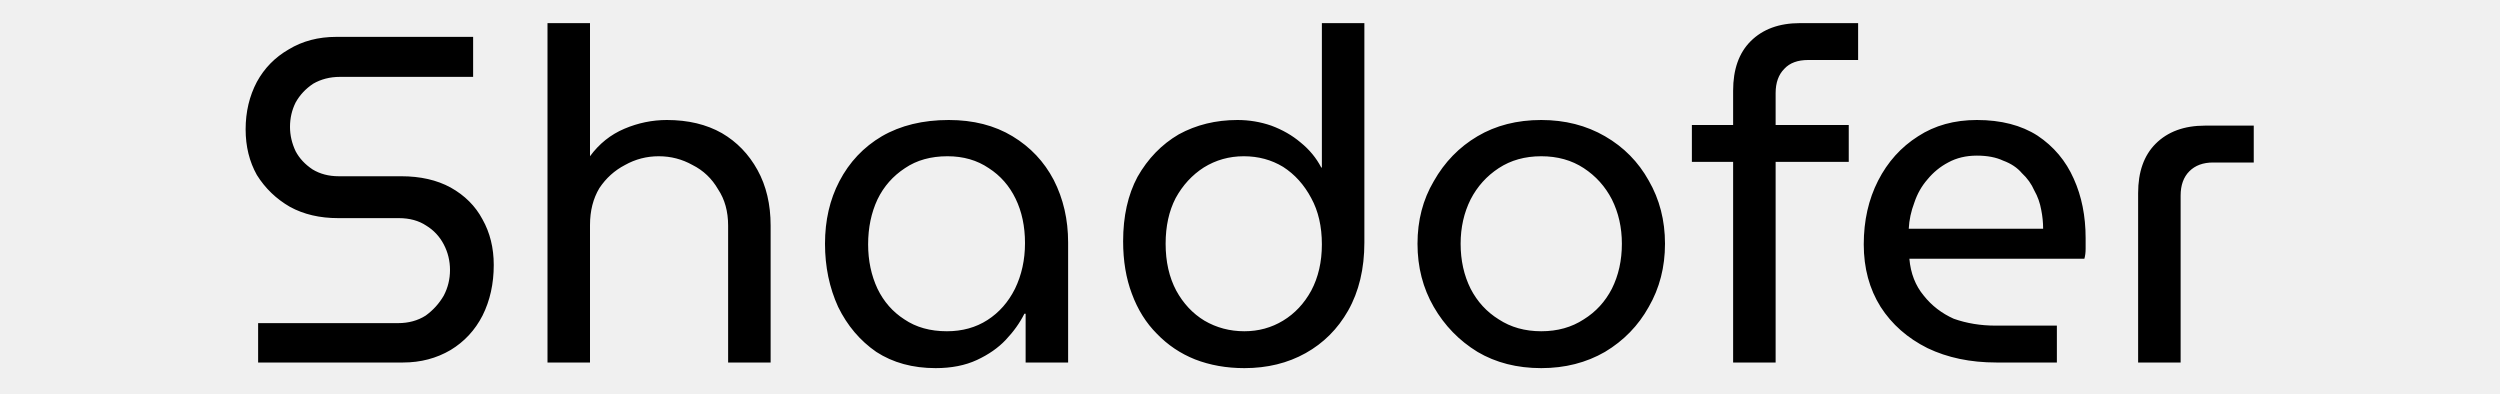
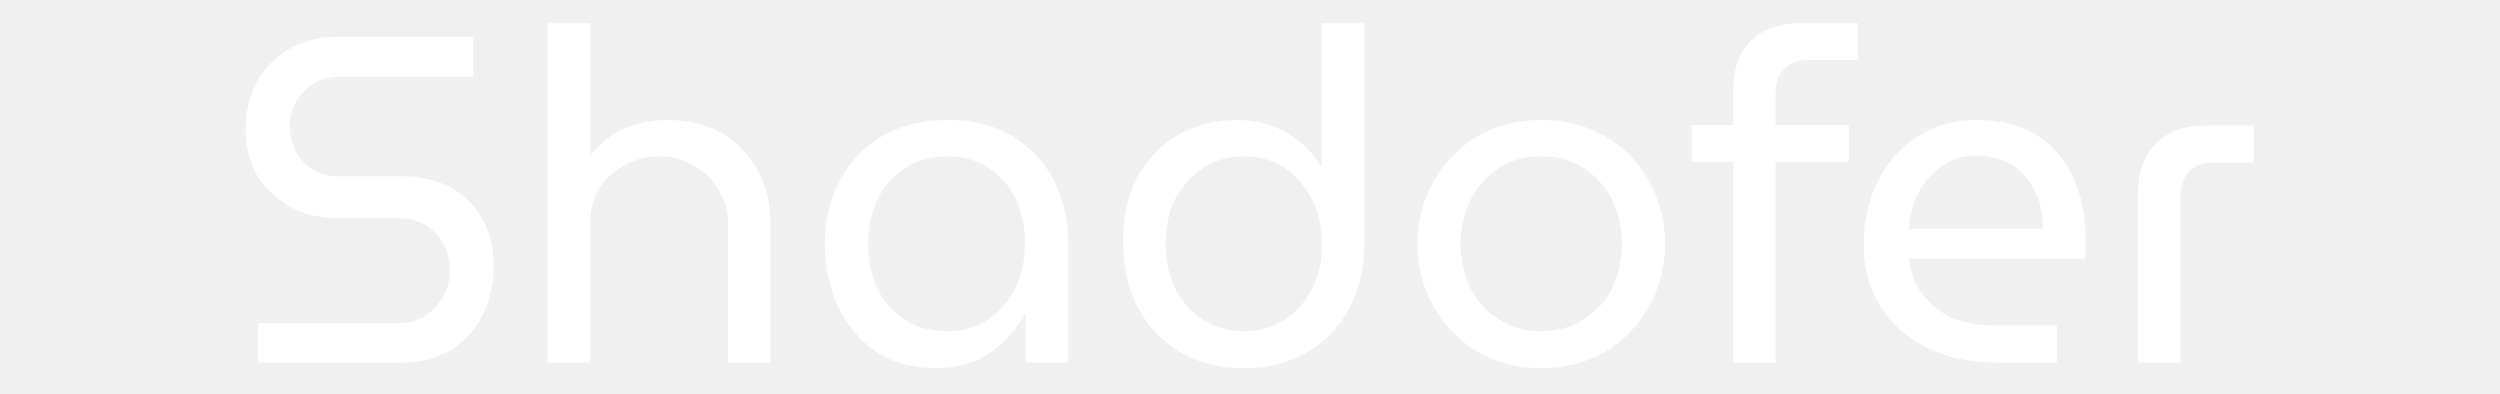
<svg xmlns="http://www.w3.org/2000/svg" version="1.2" viewBox="0 0 400 63" width="400" height="63">
-   <style />
-   <path d="m64.5 58h-23.2v-6.3h22.4q2.5 0 4.4-1.2 1.8-1.3 2.9-3.2 1-1.9 1-4.1 0-2.2-1-4.1-1-1.9-2.8-3-1.8-1.2-4.4-1.2h-9.7q-4.4 0-7.7-1.8-3.3-1.9-5.3-5.1-1.8-3.2-1.8-7.3 0-4.2 1.8-7.6 1.8-3.3 5.1-5.2 3.3-2 7.6-2h21.9v6.4h-21.3q-2.4 0-4.3 1.1-1.8 1.2-2.8 3-0.9 1.8-0.9 3.9 0 2 0.9 3.9 0.9 1.7 2.7 2.9 1.8 1.1 4.2 1.1h10q4.6 0 7.9 1.8 3.4 1.9 5.1 5.1 1.8 3.2 1.8 7.3 0 4.5-1.8 8.1-1.8 3.5-5.1 5.5-3.4 2-7.6 2zm29.9 0h-6.8v-54.3h6.8v21.3q2.2-3 5.5-4.4 3.3-1.4 6.8-1.4 5.1 0 8.8 2.1 3.6 2.1 5.7 5.9 2.1 3.8 2.1 8.9v21.9h-6.8v-21.9q0-3.4-1.6-5.8-1.5-2.6-4.1-3.9-2.5-1.4-5.4-1.4-2.9 0-5.4 1.4-2.5 1.3-4.1 3.7-1.5 2.5-1.5 5.9zm55.3 0.9q-5.5 0-9.5-2.6-3.9-2.7-6.1-7.2-2.1-4.6-2.1-10.1 0-5.6 2.3-10 2.4-4.6 6.8-7.2 4.5-2.6 10.7-2.6 5.9 0 10.2 2.6 4.3 2.6 6.6 7 2.3 4.5 2.3 10v19.2h-6.8v-7.8h-0.2q-1.1 2.2-3 4.2-1.8 1.9-4.6 3.2-2.8 1.3-6.6 1.3zm1.8-5.9q3.7 0 6.5-1.8 2.8-1.8 4.4-5 1.6-3.3 1.6-7.3 0-4-1.5-7.1-1.5-3.1-4.3-4.9-2.8-1.9-6.6-1.9-4 0-6.8 1.9-2.9 1.9-4.4 5-1.5 3.2-1.5 7.2 0 3.9 1.5 7.1 1.5 3.1 4.3 4.9 2.8 1.9 6.8 1.9zm47.6 5.9q-4.3 0-7.9-1.4-3.5-1.4-6.1-4.1-2.6-2.6-4-6.4-1.4-3.7-1.4-8.4 0-6 2.3-10.3 2.5-4.4 6.6-6.8 4.2-2.3 9.4-2.3 2.8 0 5.4 0.9 2.7 1 4.7 2.7 2.1 1.7 3.3 4h0.1v-23.1h6.8v35.1q0 6.3-2.6 10.9-2.5 4.4-6.8 6.8-4.3 2.4-9.8 2.4zm0-5.9q3.4 0 6.2-1.7 2.8-1.7 4.5-4.8 1.7-3.2 1.7-7.4 0-4.3-1.7-7.4-1.7-3.2-4.5-5-2.8-1.7-6.3-1.7-3.5 0-6.4 1.8-2.8 1.8-4.5 4.9-1.6 3.1-1.6 7.3 0 4.3 1.7 7.5 1.7 3.1 4.5 4.8 2.9 1.7 6.4 1.7zm47.5 5.9q-5.8 0-10.2-2.6-4.4-2.7-7-7.2-2.6-4.5-2.6-10.1 0-5.6 2.6-10 2.6-4.6 7-7.2 4.4-2.6 10.2-2.6 5.7 0 10.2 2.6 4.5 2.6 7 7.1 2.6 4.5 2.6 10.1 0 5.6-2.6 10.1-2.5 4.5-7 7.2-4.5 2.6-10.2 2.6zm0-5.9q3.9 0 6.8-1.9 2.9-1.8 4.5-4.9 1.6-3.2 1.6-7.2 0-3.9-1.6-7.1-1.6-3.1-4.5-5-2.9-1.9-6.8-1.9-3.9 0-6.8 1.9-2.9 1.9-4.5 5-1.6 3.2-1.6 7.1 0 4 1.6 7.2 1.6 3.1 4.5 4.9 2.9 1.9 6.8 1.9zm37.5 5h-6.8v-32.1h-6.6v-5.9h6.6v-5.5q0-5.1 2.8-7.9 2.9-2.9 7.9-2.9h9.3v5.9h-8q-2.5 0-3.8 1.4-1.4 1.4-1.4 3.9v5.1h11.7v5.9h-11.7zm45 0h-9.7q-6.2 0-11-2.3-4.8-2.4-7.5-6.6-2.7-4.3-2.7-10 0-5.7 2.3-10.2 2.3-4.5 6.4-7.1 4-2.6 9.4-2.6 5.8 0 9.7 2.5 3.9 2.6 5.8 6.9 1.9 4.2 1.9 9.5 0 0.8 0 1.7 0 0.9-0.2 1.6h-28q0.3 3.5 2.3 5.9 1.9 2.4 4.8 3.7 3.1 1.1 6.7 1.1h9.8zm-23.7-21.4h21.5q0-1.5-0.3-3-0.3-1.7-1.1-3.1-0.7-1.6-2-2.8-1.1-1.3-3-2-1.7-0.8-4.2-0.8-2.6 0-4.6 1.1-1.9 1-3.3 2.7-1.4 1.6-2.1 3.7-0.8 2.1-0.9 4.2zm43.5 21.4h-6.8v-27.1q0-5.1 2.8-7.9 2.9-2.9 7.9-2.9h7.8v5.9h-6.5q-2.4 0-3.8 1.4-1.4 1.4-1.4 3.9z" />
+   <style>.a{fill:#fff}</style>
+   <path class="a" d="m64.5 58h-23.2v-6.3h22.4q2.5 0 4.4-1.2 1.8-1.3 2.9-3.2 1-1.9 1-4.1 0-2.2-1-4.1-1-1.9-2.8-3-1.8-1.2-4.4-1.2h-9.7q-4.4 0-7.7-1.8-3.3-1.9-5.3-5.1-1.8-3.2-1.8-7.3 0-4.2 1.8-7.6 1.8-3.3 5.1-5.2 3.3-2 7.6-2h21.9v6.4h-21.3q-2.4 0-4.3 1.1-1.8 1.2-2.8 3-0.9 1.8-0.9 3.9 0 2 0.9 3.9 0.9 1.7 2.7 2.9 1.8 1.1 4.2 1.1h10q4.6 0 7.9 1.8 3.4 1.9 5.1 5.1 1.8 3.2 1.8 7.3 0 4.5-1.8 8.1-1.8 3.5-5.1 5.5-3.4 2-7.6 2zm29.9 0h-6.8v-54.3h6.8v21.3q2.2-3 5.5-4.4 3.3-1.4 6.8-1.4 5.1 0 8.8 2.1 3.6 2.1 5.7 5.9 2.1 3.8 2.1 8.9v21.9h-6.8v-21.9q0-3.4-1.6-5.8-1.5-2.6-4.1-3.9-2.5-1.4-5.4-1.4-2.9 0-5.4 1.4-2.5 1.3-4.1 3.7-1.5 2.5-1.5 5.9zm55.3 0.9q-5.5 0-9.5-2.6-3.9-2.7-6.1-7.2-2.1-4.6-2.1-10.1 0-5.6 2.3-10 2.4-4.6 6.8-7.2 4.5-2.6 10.7-2.6 5.9 0 10.2 2.6 4.3 2.6 6.6 7 2.3 4.5 2.3 10v19.2h-6.8v-7.8h-0.2q-1.1 2.2-3 4.2-1.8 1.9-4.6 3.2-2.8 1.3-6.6 1.3zm1.8-5.9q3.7 0 6.5-1.8 2.8-1.8 4.4-5 1.6-3.3 1.6-7.3 0-4-1.5-7.1-1.5-3.1-4.3-4.9-2.8-1.9-6.6-1.9-4 0-6.8 1.9-2.9 1.9-4.4 5-1.5 3.2-1.5 7.2 0 3.9 1.5 7.1 1.5 3.1 4.3 4.9 2.8 1.9 6.8 1.9zm47.6 5.9q-4.3 0-7.9-1.4-3.5-1.4-6.1-4.1-2.6-2.6-4-6.4-1.4-3.7-1.4-8.4 0-6 2.3-10.3 2.5-4.4 6.6-6.8 4.2-2.3 9.4-2.3 2.8 0 5.4 0.9 2.7 1 4.7 2.7 2.1 1.7 3.3 4h0.1v-23.1h6.8v35.1q0 6.3-2.6 10.9-2.5 4.4-6.8 6.8-4.3 2.4-9.8 2.4zm0-5.9q3.4 0 6.2-1.7 2.8-1.7 4.5-4.8 1.7-3.2 1.7-7.4 0-4.3-1.7-7.4-1.7-3.2-4.5-5-2.8-1.7-6.3-1.7-3.5 0-6.4 1.8-2.8 1.8-4.5 4.9-1.6 3.1-1.6 7.3 0 4.3 1.7 7.5 1.7 3.1 4.5 4.8 2.9 1.7 6.4 1.7zm47.5 5.9q-5.8 0-10.2-2.6-4.4-2.7-7-7.2-2.6-4.5-2.6-10.1 0-5.6 2.6-10 2.6-4.6 7-7.2 4.4-2.6 10.2-2.6 5.7 0 10.2 2.6 4.5 2.6 7 7.1 2.6 4.5 2.6 10.1 0 5.6-2.6 10.1-2.5 4.5-7 7.2-4.5 2.6-10.2 2.6zm0-5.9q3.9 0 6.8-1.9 2.9-1.8 4.5-4.9 1.6-3.2 1.6-7.2 0-3.9-1.6-7.1-1.6-3.1-4.5-5-2.9-1.9-6.8-1.9-3.9 0-6.8 1.9-2.9 1.9-4.5 5-1.6 3.2-1.6 7.1 0 4 1.6 7.2 1.6 3.1 4.5 4.9 2.9 1.9 6.8 1.9zm37.5 5h-6.8v-32.1h-6.6v-5.9h6.6v-5.5q0-5.1 2.8-7.9 2.9-2.9 7.9-2.9h9.3v5.9h-8q-2.5 0-3.8 1.4-1.4 1.4-1.4 3.9v5.1h11.7v5.9h-11.7zm45 0h-9.7q-6.2 0-11-2.3-4.8-2.4-7.5-6.6-2.7-4.3-2.7-10 0-5.7 2.3-10.2 2.3-4.5 6.4-7.1 4-2.6 9.4-2.6 5.8 0 9.7 2.5 3.9 2.6 5.8 6.9 1.9 4.2 1.9 9.5 0 0.8 0 1.7 0 0.9-0.2 1.6h-28q0.3 3.5 2.3 5.9 1.9 2.4 4.8 3.7 3.1 1.1 6.7 1.1h9.8zm-23.7-21.4h21.5q0-1.5-0.3-3-0.3-1.7-1.1-3.1-0.7-1.6-2-2.8-1.1-1.3-3-2-1.7-0.8-4.2-0.8-2.6 0-4.6 1.1-1.9 1-3.3 2.7-1.4 1.6-2.1 3.7-0.8 2.1-0.9 4.2zm43.5 21.4h-6.8v-27.1q0-5.1 2.8-7.9 2.9-2.9 7.9-2.9h7.8v5.9h-6.5q-2.4 0-3.8 1.4-1.4 1.4-1.4 3.9z" />
</svg>
